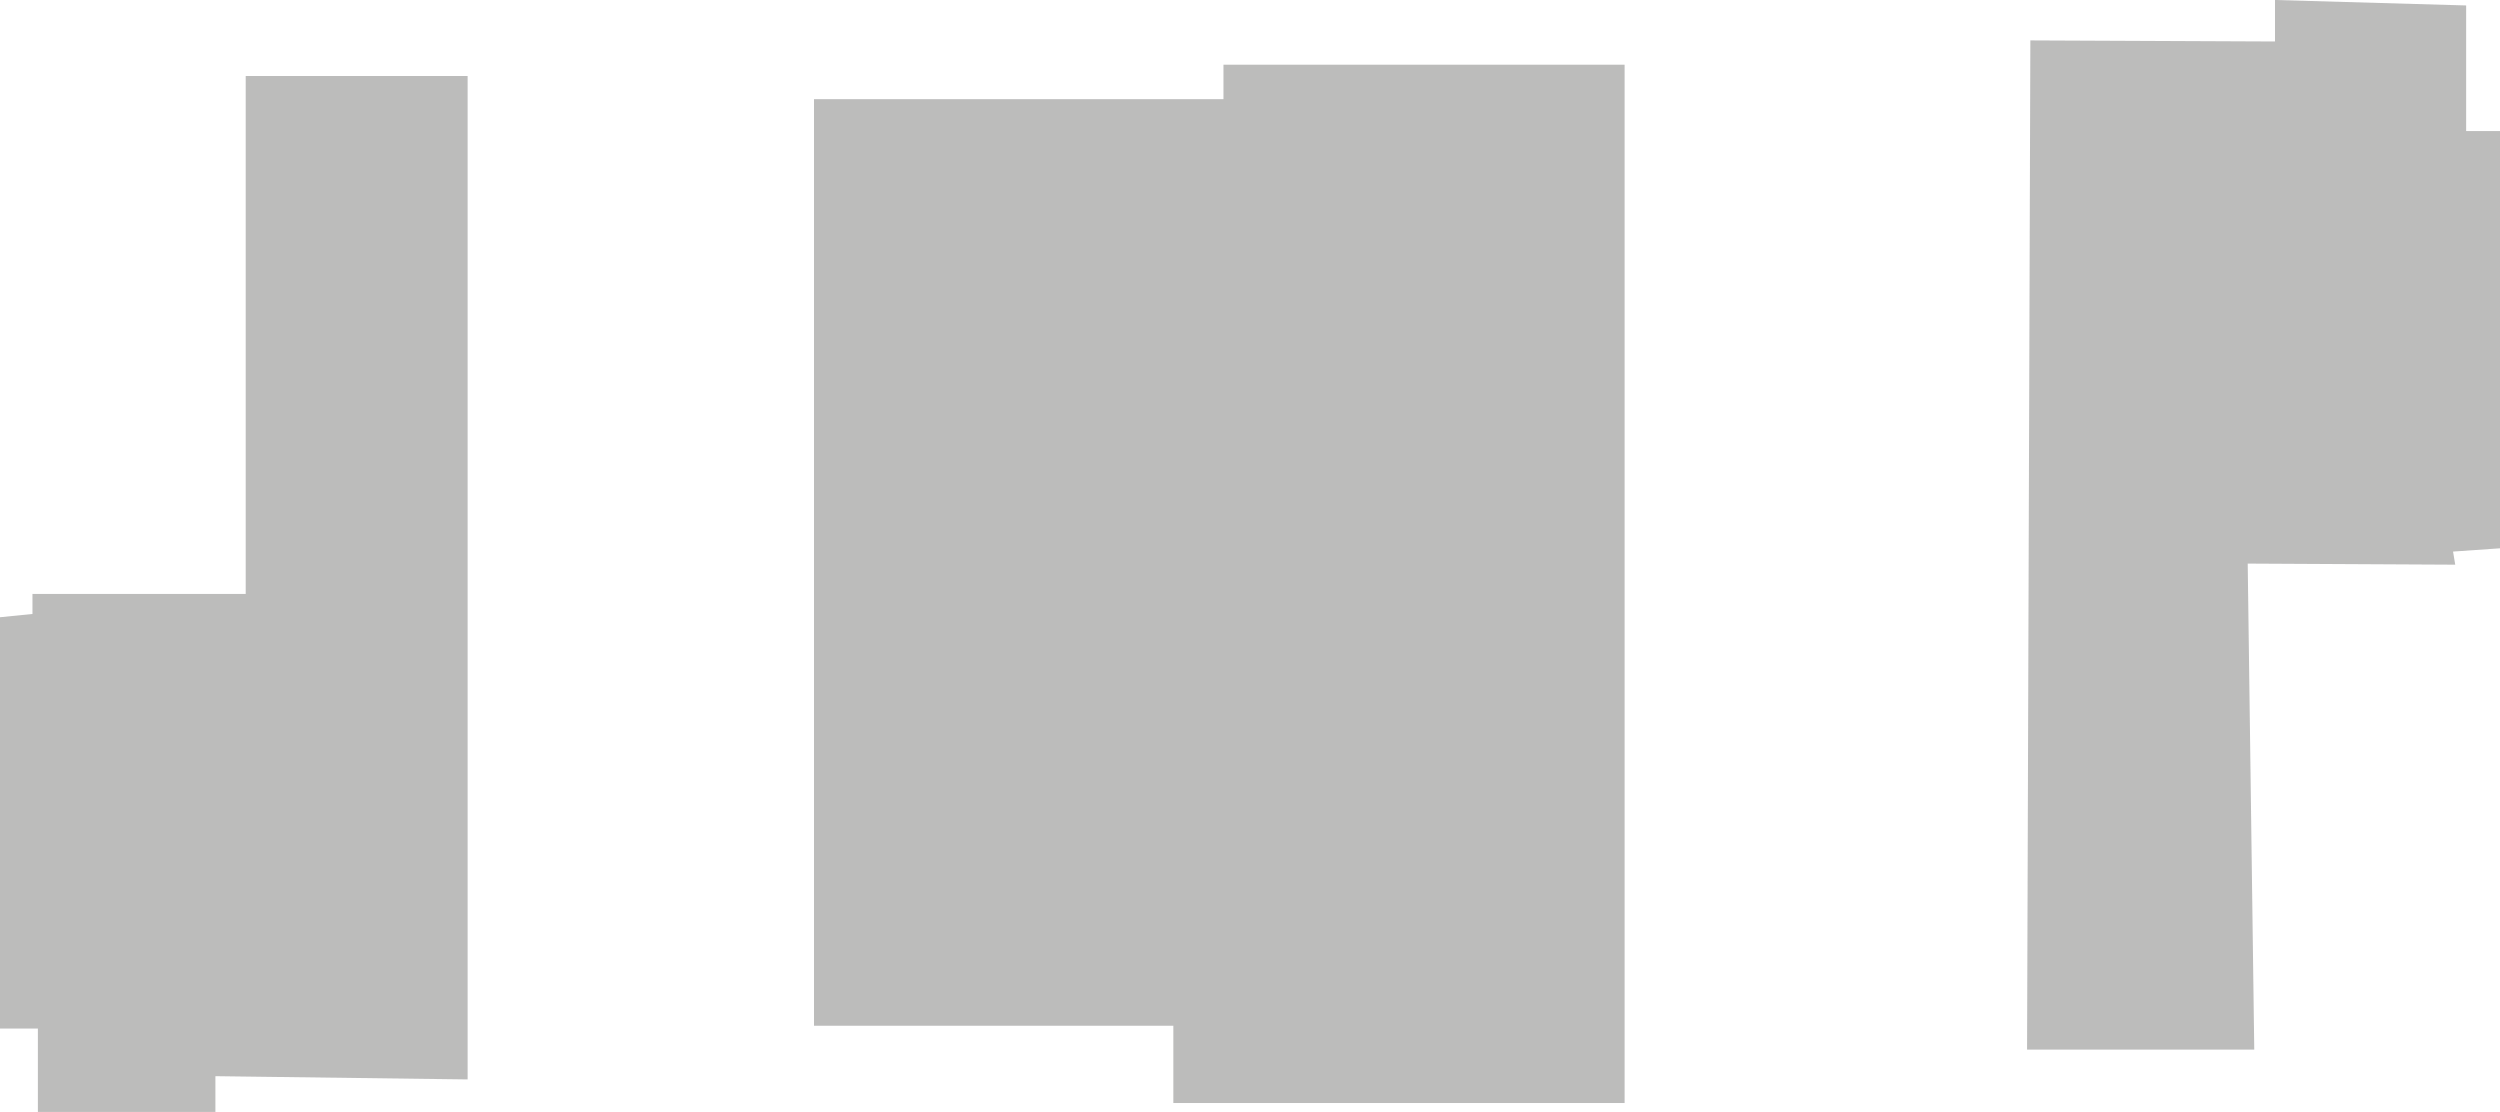
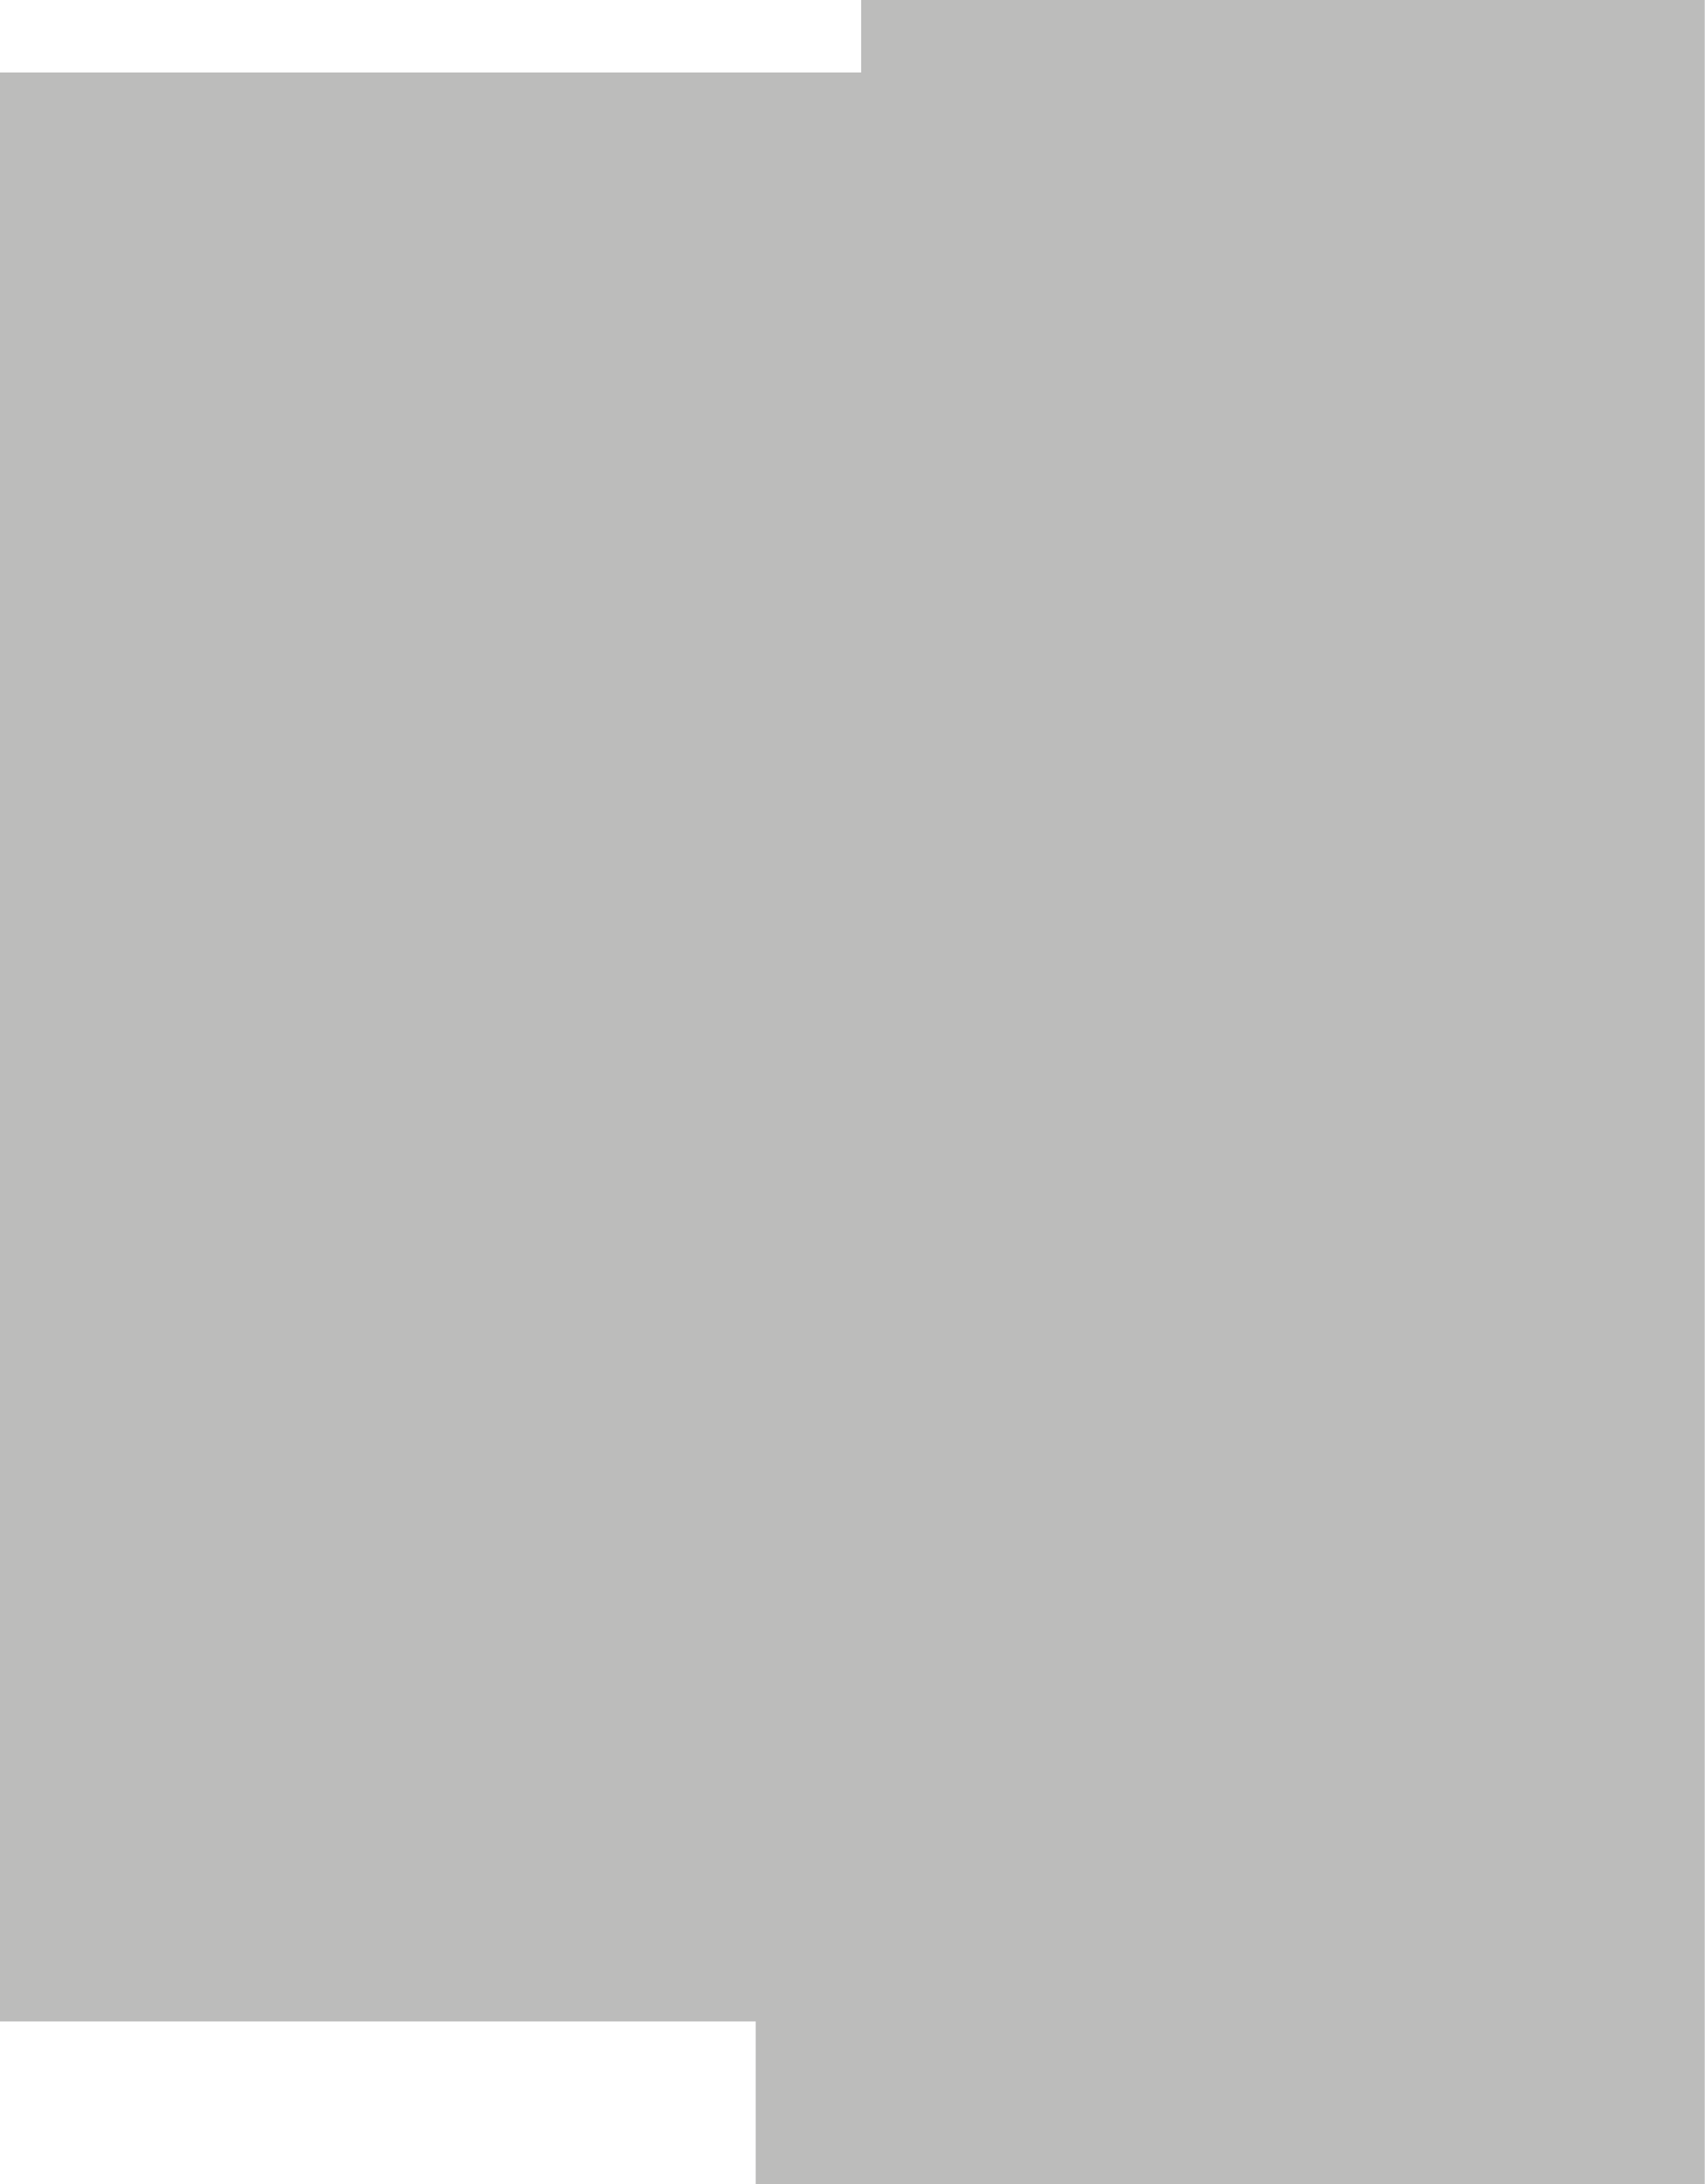
- <svg xmlns="http://www.w3.org/2000/svg" id="Слой_1" data-name="Слой 1" viewBox="0 0 1383.23 615.21">
+ <svg xmlns="http://www.w3.org/2000/svg" id="Слой_1" data-name="Слой 1" viewBox="0 0 448.5 574.5">
  <defs>
    <style>.cls-1{fill:#1d1d1b;opacity:0.3;}</style>
  </defs>
-   <polygon class="cls-1" points="0 341.51 0 569.09 20.96 569.09 20.96 615.21 119.18 615.21 119.18 595.44 258.73 597.24 258.73 42.05 135.95 42.05 135.95 328.63 17.97 328.63 17.97 339.71 0 341.51" />
-   <polygon class="cls-1" points="1383.23 303.37 1383.23 72.52 1364.5 72.52 1364.5 3.02 1258.74 0 1258.74 22.96 1123.38 22.36 1121.56 580.75 1247.26 580.75 1243.64 311.83 1358.46 312.43 1357.25 305.18 1383.23 303.37" />
-   <polygon class="cls-1" points="898.88 35.8 676.94 35.8 676.94 54.87 450.38 54.87 450.38 567.53 649.2 567.53 649.2 610.29 898.88 610.29 898.88 35.8" />
+   <polygon class="cls-1" points="448.5 0 226.56 0 226.56 19.07 0 19.07 0 531.73 198.82 531.73 198.82 574.5 448.5 574.5 448.5 0" />
</svg>
